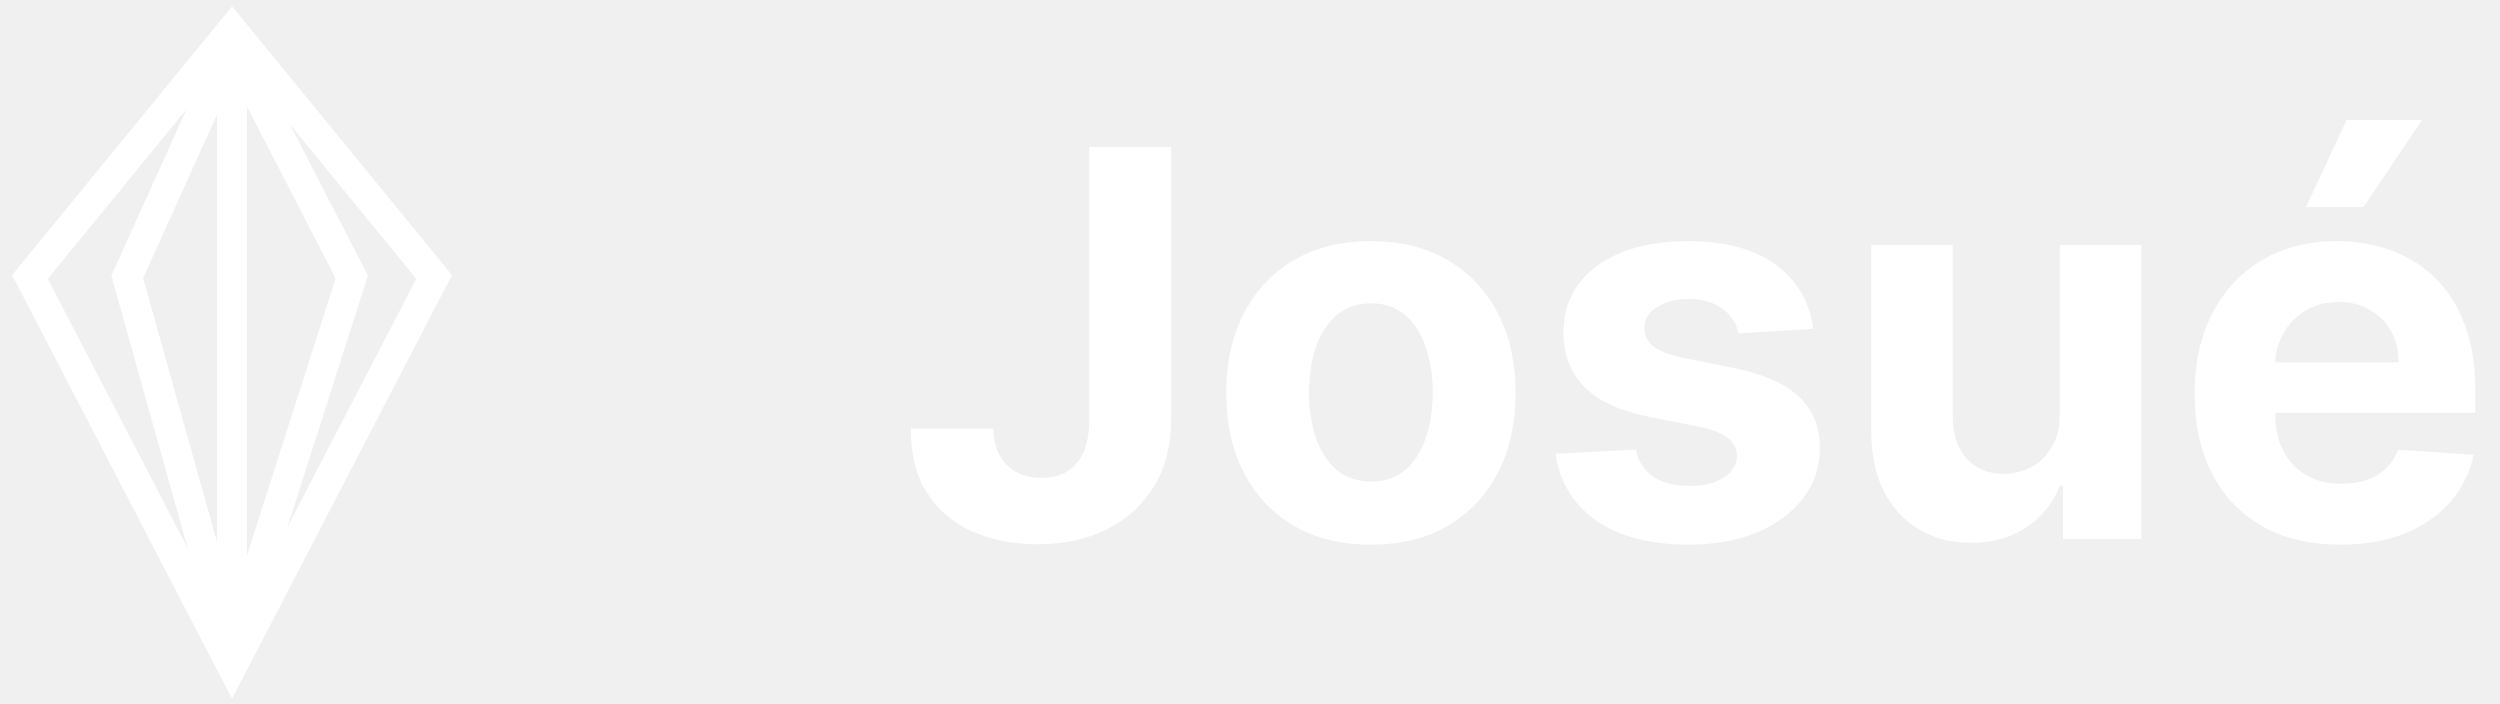
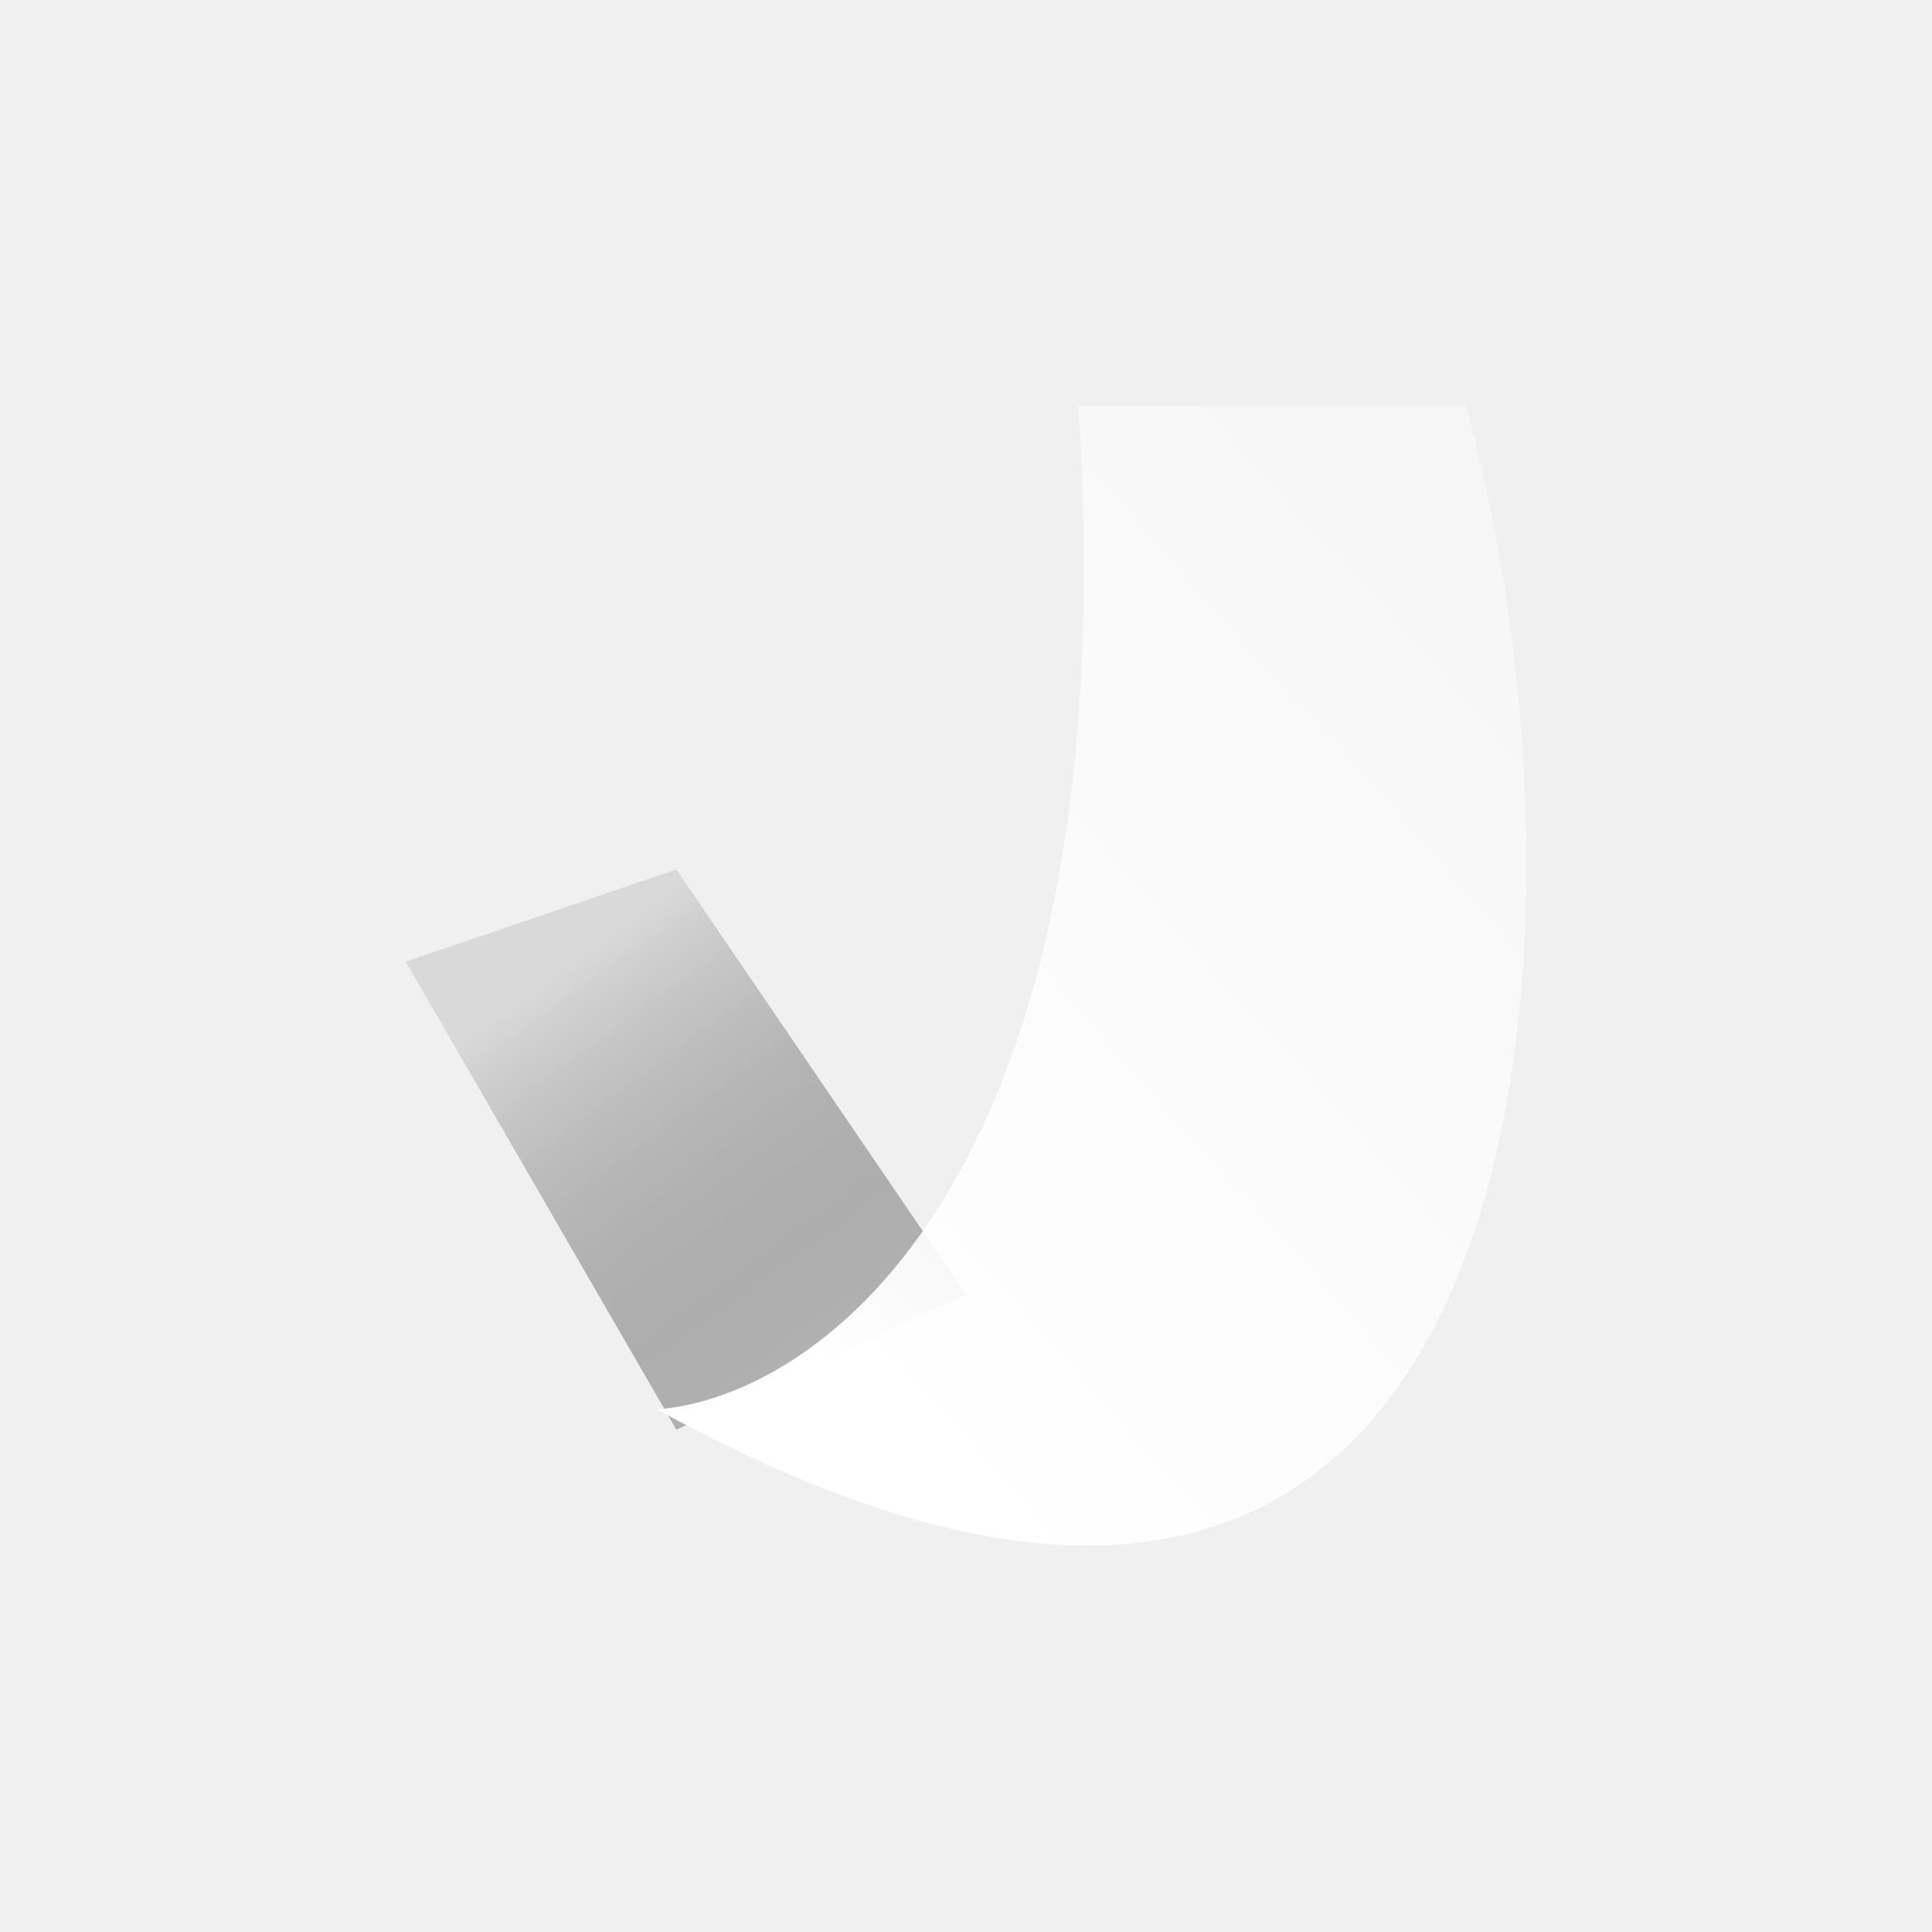
- <svg xmlns="http://www.w3.org/2000/svg" width="167" height="47" viewBox="0 0 167 47" fill="none">
-   <path d="M72.758 9.818H78.23V28.074C78.23 29.761 77.851 31.227 77.092 32.472C76.342 33.716 75.298 34.675 73.96 35.348C72.622 36.021 71.067 36.358 69.294 36.358C67.717 36.358 66.285 36.081 64.999 35.527C63.72 34.965 62.706 34.112 61.956 32.97C61.206 31.82 60.835 30.375 60.844 28.636H66.354C66.371 29.327 66.511 29.919 66.776 30.413C67.048 30.899 67.419 31.274 67.888 31.538C68.365 31.794 68.928 31.922 69.575 31.922C70.257 31.922 70.832 31.777 71.301 31.487C71.778 31.189 72.141 30.754 72.388 30.183C72.635 29.612 72.758 28.909 72.758 28.074V9.818ZM91.577 36.383C89.591 36.383 87.874 35.962 86.425 35.118C84.984 34.266 83.872 33.081 83.088 31.564C82.304 30.038 81.912 28.27 81.912 26.259C81.912 24.23 82.304 22.457 83.088 20.94C83.872 19.415 84.984 18.23 86.425 17.386C87.874 16.534 89.591 16.108 91.577 16.108C93.562 16.108 95.276 16.534 96.716 17.386C98.165 18.23 99.281 19.415 100.065 20.94C100.849 22.457 101.241 24.23 101.241 26.259C101.241 28.27 100.849 30.038 100.065 31.564C99.281 33.081 98.165 34.266 96.716 35.118C95.276 35.962 93.562 36.383 91.577 36.383ZM91.602 32.165C92.506 32.165 93.26 31.909 93.865 31.398C94.47 30.878 94.926 30.171 95.233 29.276C95.548 28.381 95.706 27.362 95.706 26.22C95.706 25.078 95.548 24.06 95.233 23.165C94.926 22.27 94.47 21.562 93.865 21.043C93.26 20.523 92.506 20.263 91.602 20.263C90.69 20.263 89.923 20.523 89.301 21.043C88.688 21.562 88.223 22.27 87.908 23.165C87.601 24.06 87.447 25.078 87.447 26.22C87.447 27.362 87.601 28.381 87.908 29.276C88.223 30.171 88.688 30.878 89.301 31.398C89.923 31.909 90.69 32.165 91.602 32.165ZM121.121 21.963L116.135 22.27C116.05 21.844 115.866 21.46 115.585 21.119C115.304 20.77 114.933 20.493 114.473 20.288C114.021 20.075 113.48 19.969 112.849 19.969C112.006 19.969 111.294 20.148 110.714 20.506C110.135 20.855 109.845 21.324 109.845 21.912C109.845 22.381 110.033 22.777 110.408 23.101C110.783 23.425 111.426 23.685 112.338 23.881L115.892 24.597C117.801 24.989 119.224 25.619 120.162 26.489C121.099 27.358 121.568 28.5 121.568 29.915C121.568 31.202 121.189 32.331 120.43 33.303C119.68 34.274 118.649 35.033 117.337 35.578C116.033 36.115 114.528 36.383 112.824 36.383C110.224 36.383 108.153 35.842 106.611 34.76C105.077 33.669 104.178 32.186 103.913 30.311L109.27 30.03C109.432 30.822 109.824 31.428 110.446 31.845C111.068 32.254 111.865 32.459 112.837 32.459C113.791 32.459 114.558 32.276 115.138 31.909C115.726 31.534 116.024 31.053 116.033 30.465C116.024 29.97 115.815 29.565 115.406 29.25C114.997 28.926 114.366 28.679 113.514 28.509L110.114 27.831C108.196 27.447 106.768 26.783 105.831 25.837C104.902 24.891 104.438 23.685 104.438 22.219C104.438 20.957 104.778 19.871 105.46 18.959C106.151 18.047 107.118 17.344 108.362 16.849C109.615 16.355 111.081 16.108 112.76 16.108C115.24 16.108 117.192 16.632 118.615 17.68C120.047 18.729 120.882 20.156 121.121 21.963ZM137.59 27.639V16.364H143.036V36H137.807V32.433H137.603C137.159 33.584 136.422 34.508 135.391 35.207C134.368 35.906 133.12 36.256 131.645 36.256C130.333 36.256 129.178 35.957 128.181 35.361C127.184 34.764 126.404 33.916 125.841 32.817C125.287 31.717 125.006 30.401 124.998 28.866V16.364H130.444V27.895C130.452 29.054 130.763 29.97 131.377 30.643C131.99 31.317 132.813 31.653 133.844 31.653C134.5 31.653 135.114 31.504 135.685 31.206C136.256 30.899 136.716 30.447 137.066 29.851C137.424 29.254 137.598 28.517 137.59 27.639ZM156.341 36.383C154.321 36.383 152.582 35.974 151.125 35.156C149.676 34.33 148.56 33.162 147.776 31.653C146.991 30.136 146.599 28.342 146.599 26.271C146.599 24.251 146.991 22.479 147.776 20.953C148.56 19.428 149.663 18.239 151.087 17.386C152.518 16.534 154.197 16.108 156.124 16.108C157.419 16.108 158.625 16.317 159.741 16.734C160.866 17.143 161.847 17.761 162.682 18.588C163.526 19.415 164.182 20.454 164.651 21.707C165.119 22.952 165.354 24.409 165.354 26.079V27.575H148.773V24.2H160.227C160.227 23.416 160.057 22.722 159.716 22.116C159.375 21.511 158.902 21.038 158.297 20.697C157.7 20.348 157.006 20.173 156.213 20.173C155.386 20.173 154.653 20.365 154.014 20.749C153.384 21.124 152.889 21.631 152.531 22.27C152.173 22.901 151.99 23.604 151.982 24.379V27.588C151.982 28.56 152.161 29.399 152.518 30.107C152.885 30.814 153.401 31.359 154.065 31.743C154.73 32.126 155.518 32.318 156.43 32.318C157.036 32.318 157.589 32.233 158.092 32.062C158.595 31.892 159.026 31.636 159.384 31.296C159.741 30.954 160.014 30.537 160.202 30.043L165.239 30.375C164.983 31.585 164.459 32.642 163.666 33.545C162.882 34.44 161.868 35.139 160.624 35.642C159.388 36.136 157.96 36.383 156.341 36.383ZM154.04 13.832L156.75 8.016H161.787L157.888 13.832H154.04Z" fill="white" />
-   <path d="M29 18.5L15.5 2L2 18.5L15.5 44.5L29 18.5Z" stroke="white" stroke-width="2" />
-   <path d="M15.5 3V43.5M15.5 3L8.5 18.5L15.5 43.5M15.5 3L23.5 18.5L15.5 43.5" stroke="white" stroke-width="2" />
+ <svg xmlns="http://www.w3.org/2000/svg" width="100" height="100" viewBox="0 0 100 100" fill="none">
+   <path d="M35.007 45L21 49.776L35.007 74L50 67.006L35.007 45Z" fill="url(#paint0_linear_8_6)" />
+   <path d="M55.813 21C58.438 61.083 42.365 72.333 34 72.948C80.749 98.679 83.188 47.698 75.889 21H55.813Z" fill="url(#paint1_linear_8_6)" />
+   <defs>
+     <linearGradient id="paint0_linear_8_6" x1="24.748" y1="53.188" x2="49.464" y2="87.106" gradientUnits="userSpaceOnUse">
+       <stop stop-color="#D9D9D9" />
+       <stop offset="1" stop-opacity="0" />
+     </linearGradient>
+     <linearGradient id="paint1_linear_8_6" x1="43.652" y1="71.942" x2="114.8" y2="8.196" gradientUnits="userSpaceOnUse">
+       <stop stop-color="white" />
+       <stop offset="1" stop-color="white" stop-opacity="0" />
+     </linearGradient>
+   </defs>
</svg>
